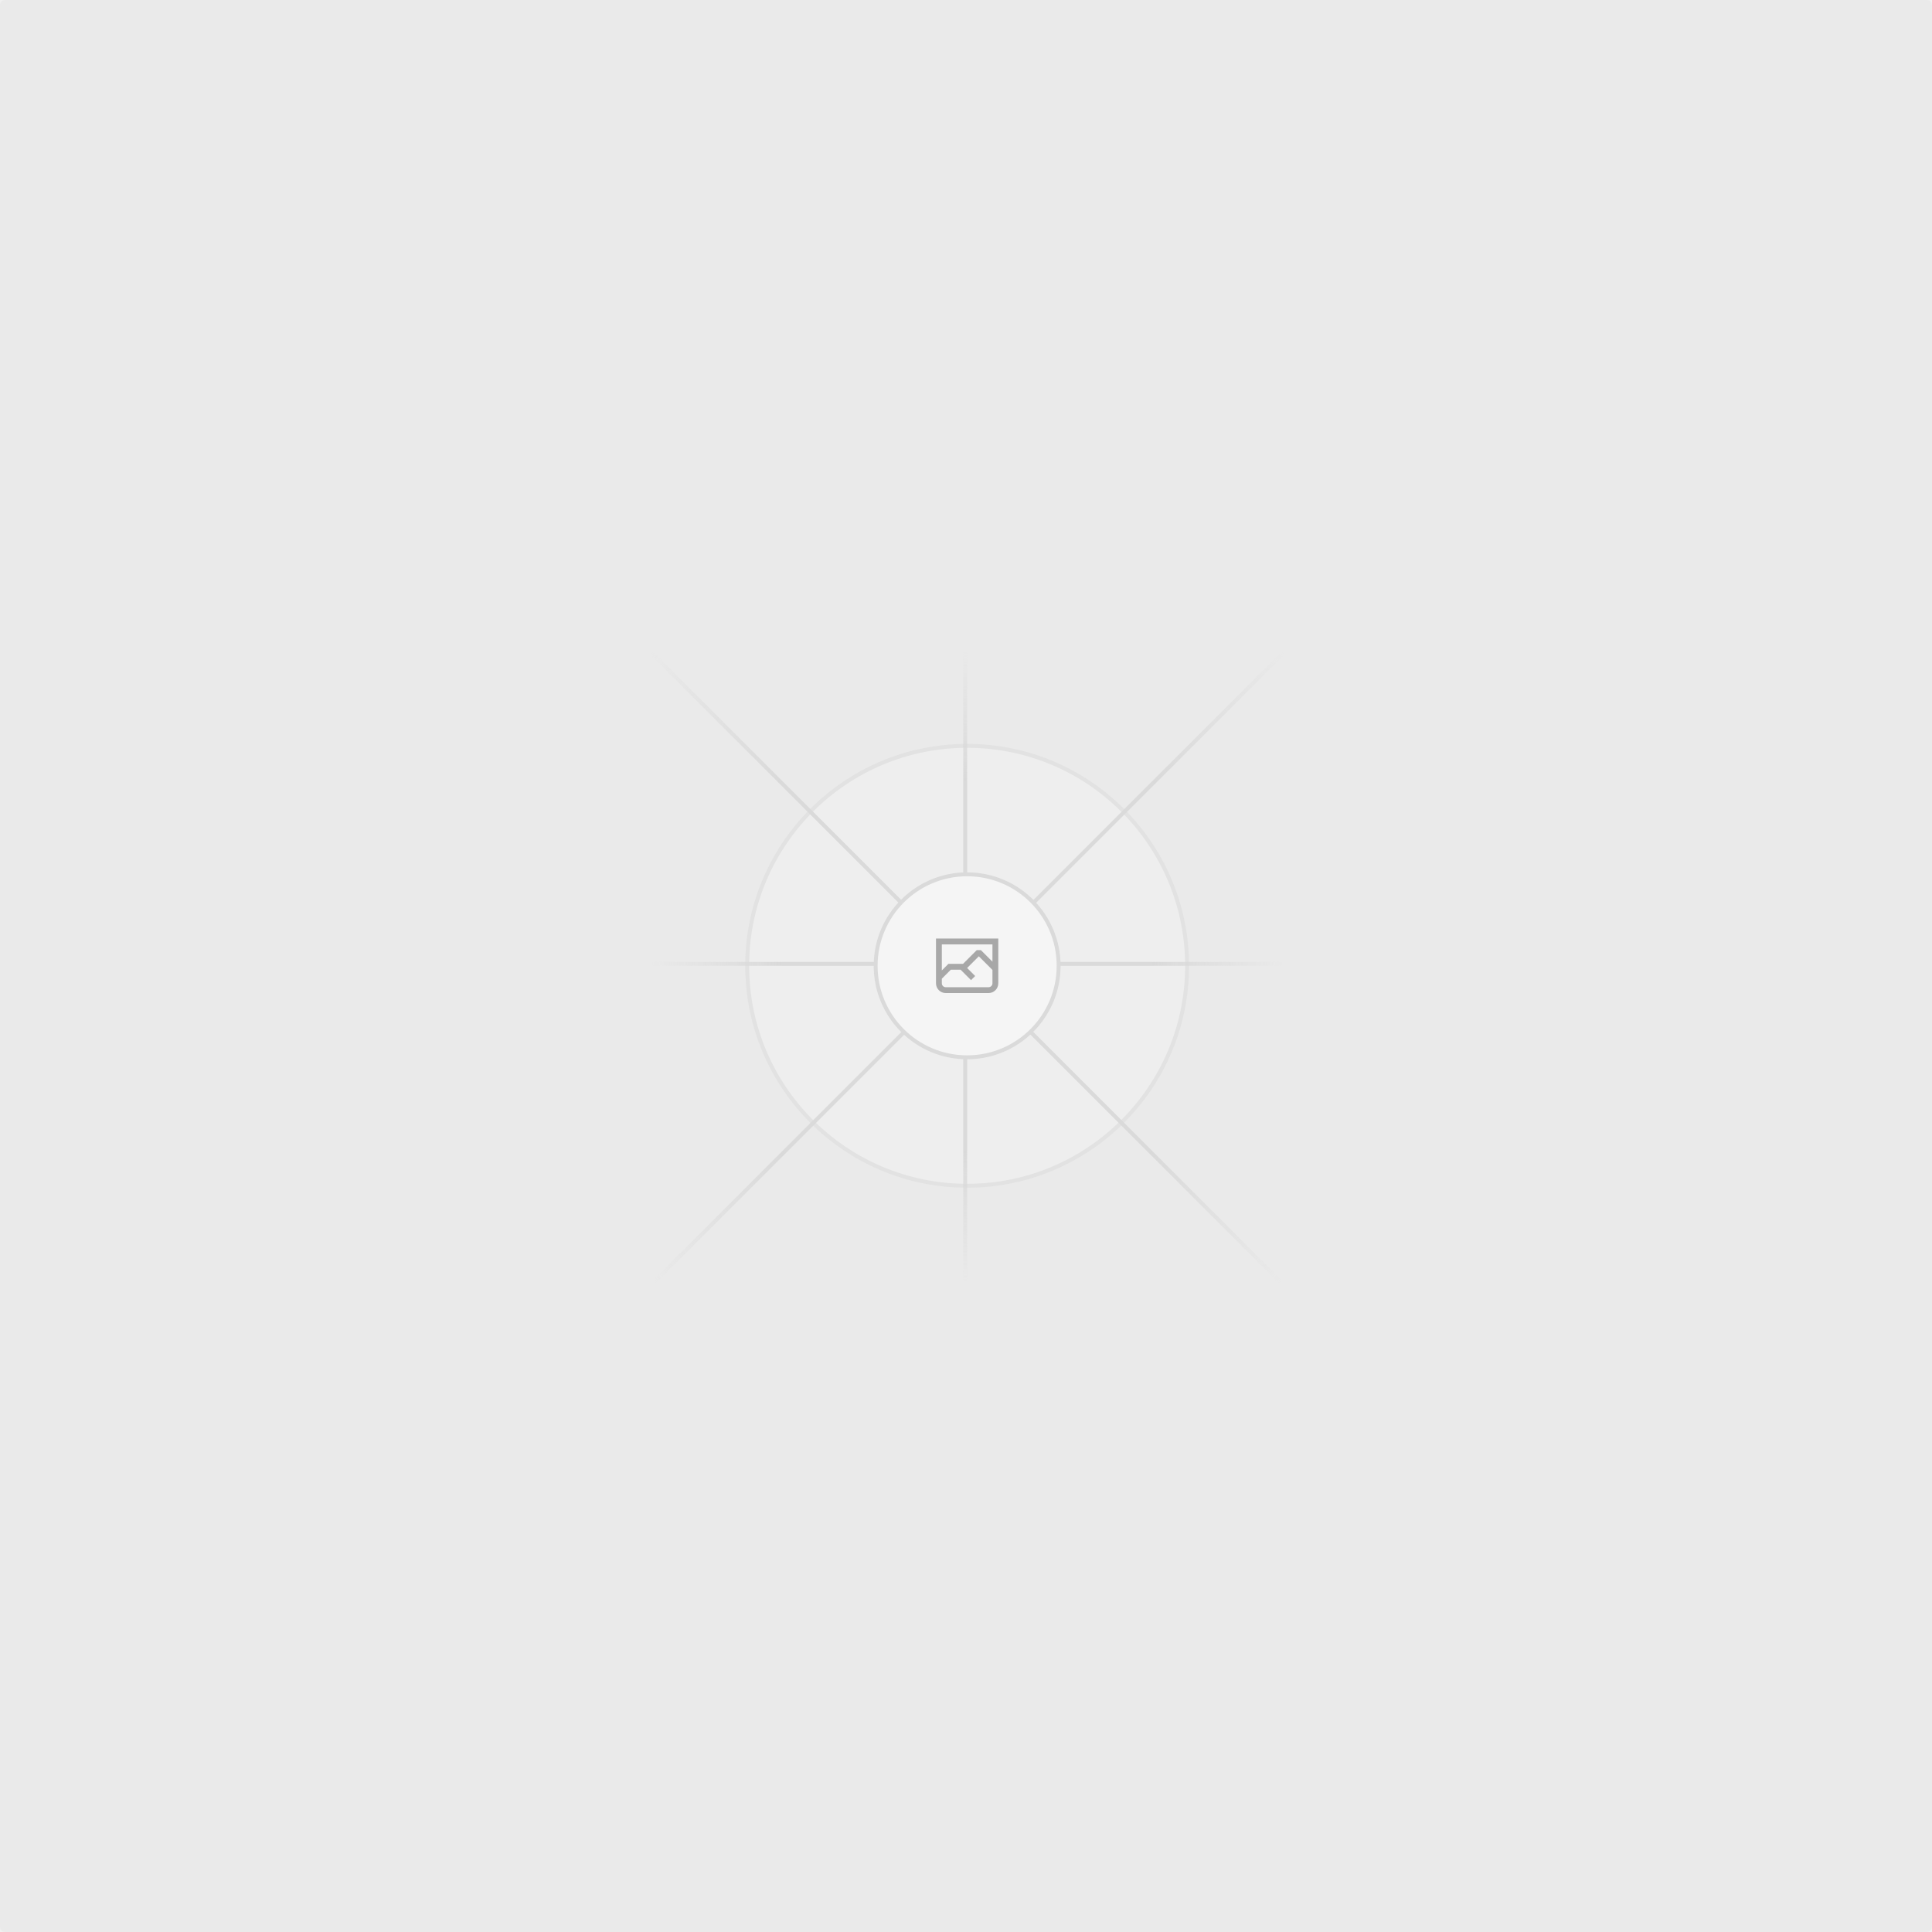
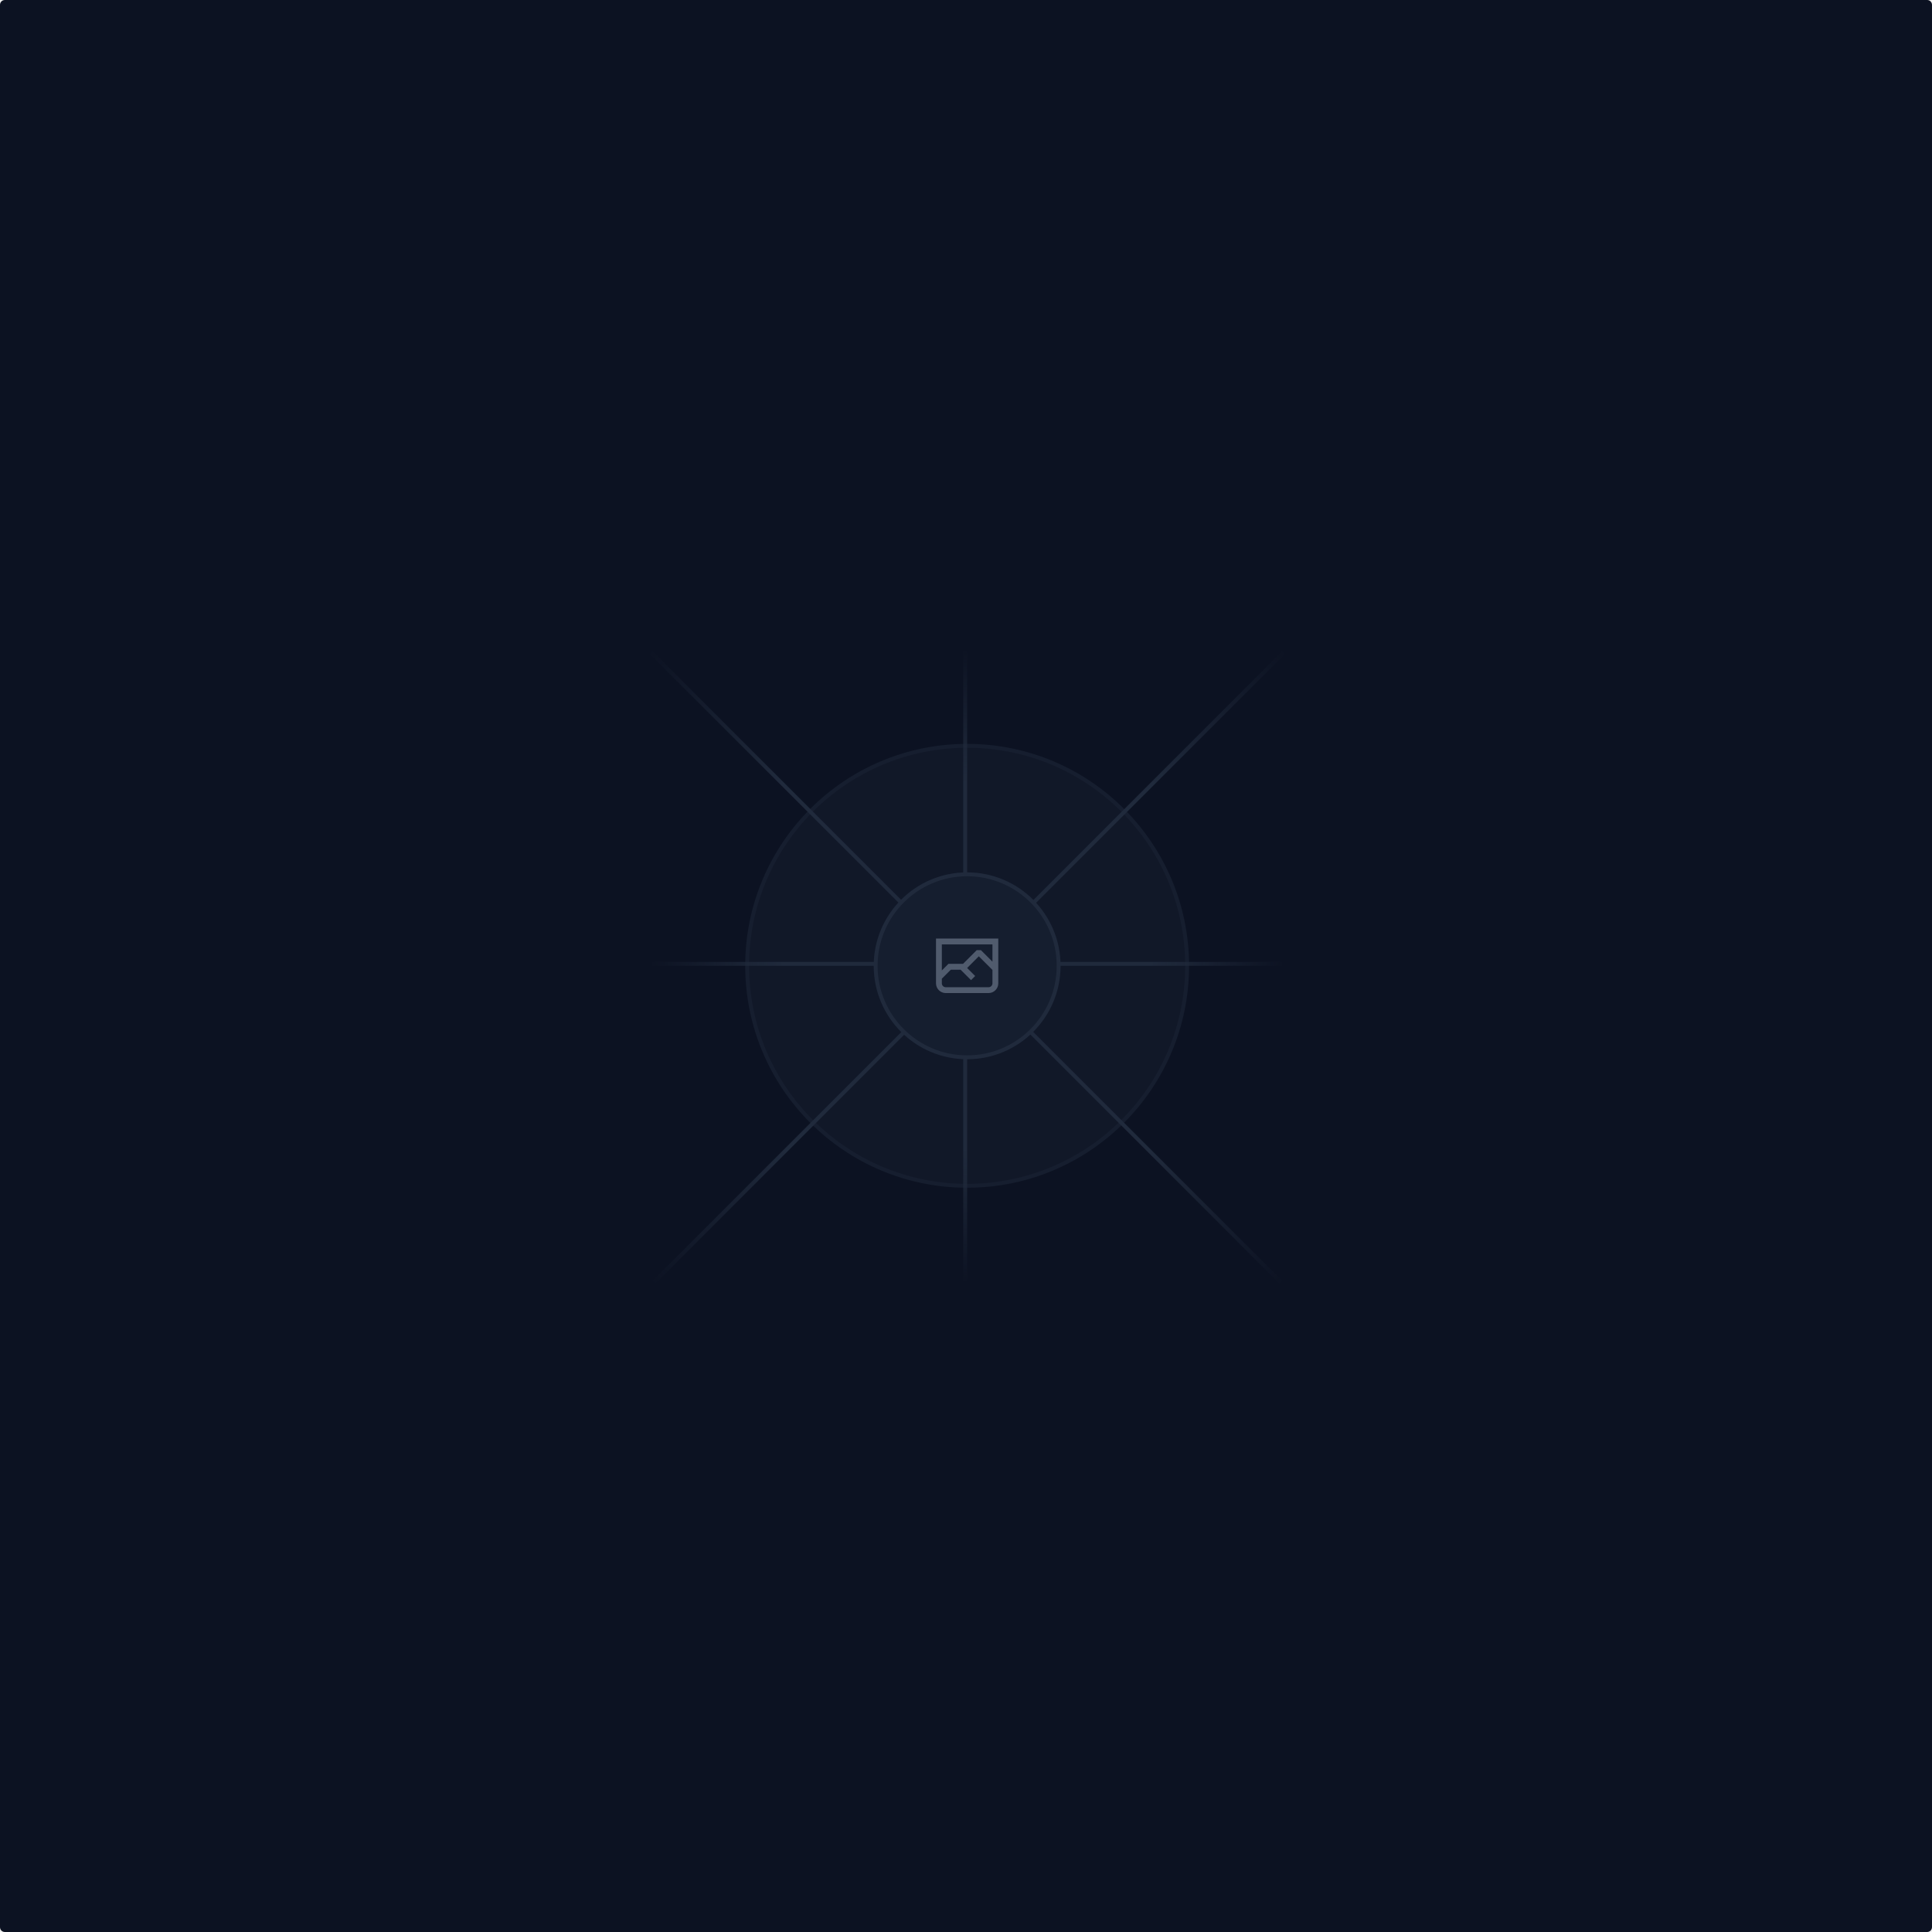
<svg xmlns="http://www.w3.org/2000/svg" width="1200" height="1200" fill="none">
-   <rect width="1200" height="1200" fill="#EAEAEA" rx="3" />
+   <rect width="1200" height="1200" fill="#0c1222" rx="3" />
  <g opacity=".5">
    <g opacity=".5">
-       <path fill="#FAFAFA" d="M600.709 736.5c-75.454 0-136.621-61.167-136.621-136.62 0-75.454 61.167-136.621 136.621-136.621 75.453 0 136.62 61.167 136.62 136.621 0 75.453-61.167 136.62-136.62 136.62Z" />
-       <path stroke="#C9C9C9" stroke-width="2.418" d="M600.709 736.5c-75.454 0-136.621-61.167-136.621-136.62 0-75.454 61.167-136.621 136.621-136.621 75.453 0 136.62 61.167 136.62 136.621 0 75.453-61.167 136.62-136.62 136.62Z" />
+       <path fill="#1e293b" d="M600.709 736.5c-75.454 0-136.621-61.167-136.621-136.62 0-75.454 61.167-136.621 136.621-136.621 75.453 0 136.62 61.167 136.62 136.621 0 75.453-61.167 136.62-136.62 136.62Z" />
+       <path stroke="#334155" stroke-width="2.418" d="M600.709 736.5c-75.454 0-136.621-61.167-136.621-136.62 0-75.454 61.167-136.621 136.621-136.621 75.453 0 136.62 61.167 136.62 136.621 0 75.453-61.167 136.62-136.62 136.62Z" />
    </g>
    <path stroke="url(#a)" stroke-width="2.418" d="M0-1.209h553.581" transform="scale(1 -1) rotate(45 1163.11 91.165)" />
    <path stroke="url(#b)" stroke-width="2.418" d="M404.846 598.671h391.726" />
    <path stroke="url(#c)" stroke-width="2.418" d="M599.5 795.742V404.017" />
    <path stroke="url(#d)" stroke-width="2.418" d="m795.717 796.597-391.441-391.44" />
-     <path fill="#fff" d="M600.709 656.704c-31.384 0-56.825-25.441-56.825-56.824 0-31.384 25.441-56.825 56.825-56.825 31.383 0 56.824 25.441 56.824 56.825 0 31.383-25.441 56.824-56.824 56.824Z" />
+     <path fill="#1e293b" d="M600.709 656.704c-31.384 0-56.825-25.441-56.825-56.824 0-31.384 25.441-56.825 56.825-56.825 31.383 0 56.824 25.441 56.824 56.825 0 31.383-25.441 56.824-56.824 56.824Z" />
    <g clip-path="url(#e)">
-       <path fill="#666" fill-rule="evenodd" d="M616.426 586.58h-31.434v16.176l3.553-3.554.531-.531h9.068l.074-.074 8.463-8.463h2.565l7.18 7.181V586.58Zm-15.715 14.654 3.698 3.699 1.283 1.282-2.565 2.565-1.282-1.283-5.2-5.199h-6.066l-5.514 5.514-.073.073v2.876a2.418 2.418 0 0 0 2.418 2.418h26.598a2.418 2.418 0 0 0 2.418-2.418v-8.317l-8.463-8.463-7.181 7.181-.071.072Zm-19.347 5.442v4.085a6.045 6.045 0 0 0 6.046 6.045h26.598a6.044 6.044 0 0 0 6.045-6.045v-7.108l1.356-1.355-1.282-1.283-.074-.073v-17.989h-38.689v23.43l-.146.146.146.147Z" clip-rule="evenodd" />
+       <path fill="#94a3b8" fill-rule="evenodd" d="M616.426 586.58h-31.434v16.176l3.553-3.554.531-.531h9.068l.074-.074 8.463-8.463h2.565l7.18 7.181V586.58Zm-15.715 14.654 3.698 3.699 1.283 1.282-2.565 2.565-1.282-1.283-5.2-5.199h-6.066l-5.514 5.514-.073.073v2.876a2.418 2.418 0 0 0 2.418 2.418h26.598a2.418 2.418 0 0 0 2.418-2.418v-8.317l-8.463-8.463-7.181 7.181-.071.072Zm-19.347 5.442v4.085a6.045 6.045 0 0 0 6.046 6.045h26.598a6.044 6.044 0 0 0 6.045-6.045v-7.108l1.356-1.355-1.282-1.283-.074-.073v-17.989h-38.689v23.43l-.146.146.146.147Z" clip-rule="evenodd" />
    </g>
-     <path stroke="#C9C9C9" stroke-width="2.418" d="M600.709 656.704c-31.384 0-56.825-25.441-56.825-56.824 0-31.384 25.441-56.825 56.825-56.825 31.383 0 56.824 25.441 56.824 56.825 0 31.383-25.441 56.824-56.824 56.824Z" />
+     <path stroke="#334155" stroke-width="2.418" d="M600.709 656.704c-31.384 0-56.825-25.441-56.825-56.824 0-31.384 25.441-56.825 56.825-56.825 31.383 0 56.824 25.441 56.824 56.825 0 31.383-25.441 56.824-56.824 56.824Z" />
  </g>
  <defs>
    <linearGradient id="a" x1="554.061" x2="-.48" y1=".083" y2=".087" gradientUnits="userSpaceOnUse">
-       <stop stop-color="#C9C9C9" stop-opacity="0" />
-       <stop offset=".208" stop-color="#C9C9C9" />
-       <stop offset=".792" stop-color="#C9C9C9" />
-       <stop offset="1" stop-color="#C9C9C9" stop-opacity="0" />
+       <stop stop-color="#334155" stop-opacity="0" />
+       <stop offset=".208" stop-color="#334155" />
+       <stop offset=".792" stop-color="#334155" />
+       <stop offset="1" stop-color="#334155" stop-opacity="0" />
    </linearGradient>
    <linearGradient id="b" x1="796.912" x2="404.507" y1="599.963" y2="599.965" gradientUnits="userSpaceOnUse">
-       <stop stop-color="#C9C9C9" stop-opacity="0" />
-       <stop offset=".208" stop-color="#C9C9C9" />
-       <stop offset=".792" stop-color="#C9C9C9" />
-       <stop offset="1" stop-color="#C9C9C9" stop-opacity="0" />
+       <stop stop-color="#334155" stop-opacity="0" />
+       <stop offset=".208" stop-color="#334155" />
+       <stop offset=".792" stop-color="#334155" />
+       <stop offset="1" stop-color="#334155" stop-opacity="0" />
    </linearGradient>
    <linearGradient id="c" x1="600.792" x2="600.794" y1="403.677" y2="796.082" gradientUnits="userSpaceOnUse">
-       <stop stop-color="#C9C9C9" stop-opacity="0" />
-       <stop offset=".208" stop-color="#C9C9C9" />
-       <stop offset=".792" stop-color="#C9C9C9" />
-       <stop offset="1" stop-color="#C9C9C9" stop-opacity="0" />
+       <stop stop-color="#334155" stop-opacity="0" />
+       <stop offset=".208" stop-color="#334155" />
+       <stop offset=".792" stop-color="#334155" />
+       <stop offset="1" stop-color="#334155" stop-opacity="0" />
    </linearGradient>
    <linearGradient id="d" x1="404.85" x2="796.972" y1="403.903" y2="796.02" gradientUnits="userSpaceOnUse">
-       <stop stop-color="#C9C9C9" stop-opacity="0" />
-       <stop offset=".208" stop-color="#C9C9C9" />
-       <stop offset=".792" stop-color="#C9C9C9" />
-       <stop offset="1" stop-color="#C9C9C9" stop-opacity="0" />
+       <stop stop-color="#334155" stop-opacity="0" />
+       <stop offset=".208" stop-color="#334155" />
+       <stop offset=".792" stop-color="#334155" />
+       <stop offset="1" stop-color="#334155" stop-opacity="0" />
    </linearGradient>
    <clipPath id="e">
      <path fill="#fff" d="M581.364 580.535h38.689v38.689h-38.689z" />
    </clipPath>
  </defs>
</svg>
